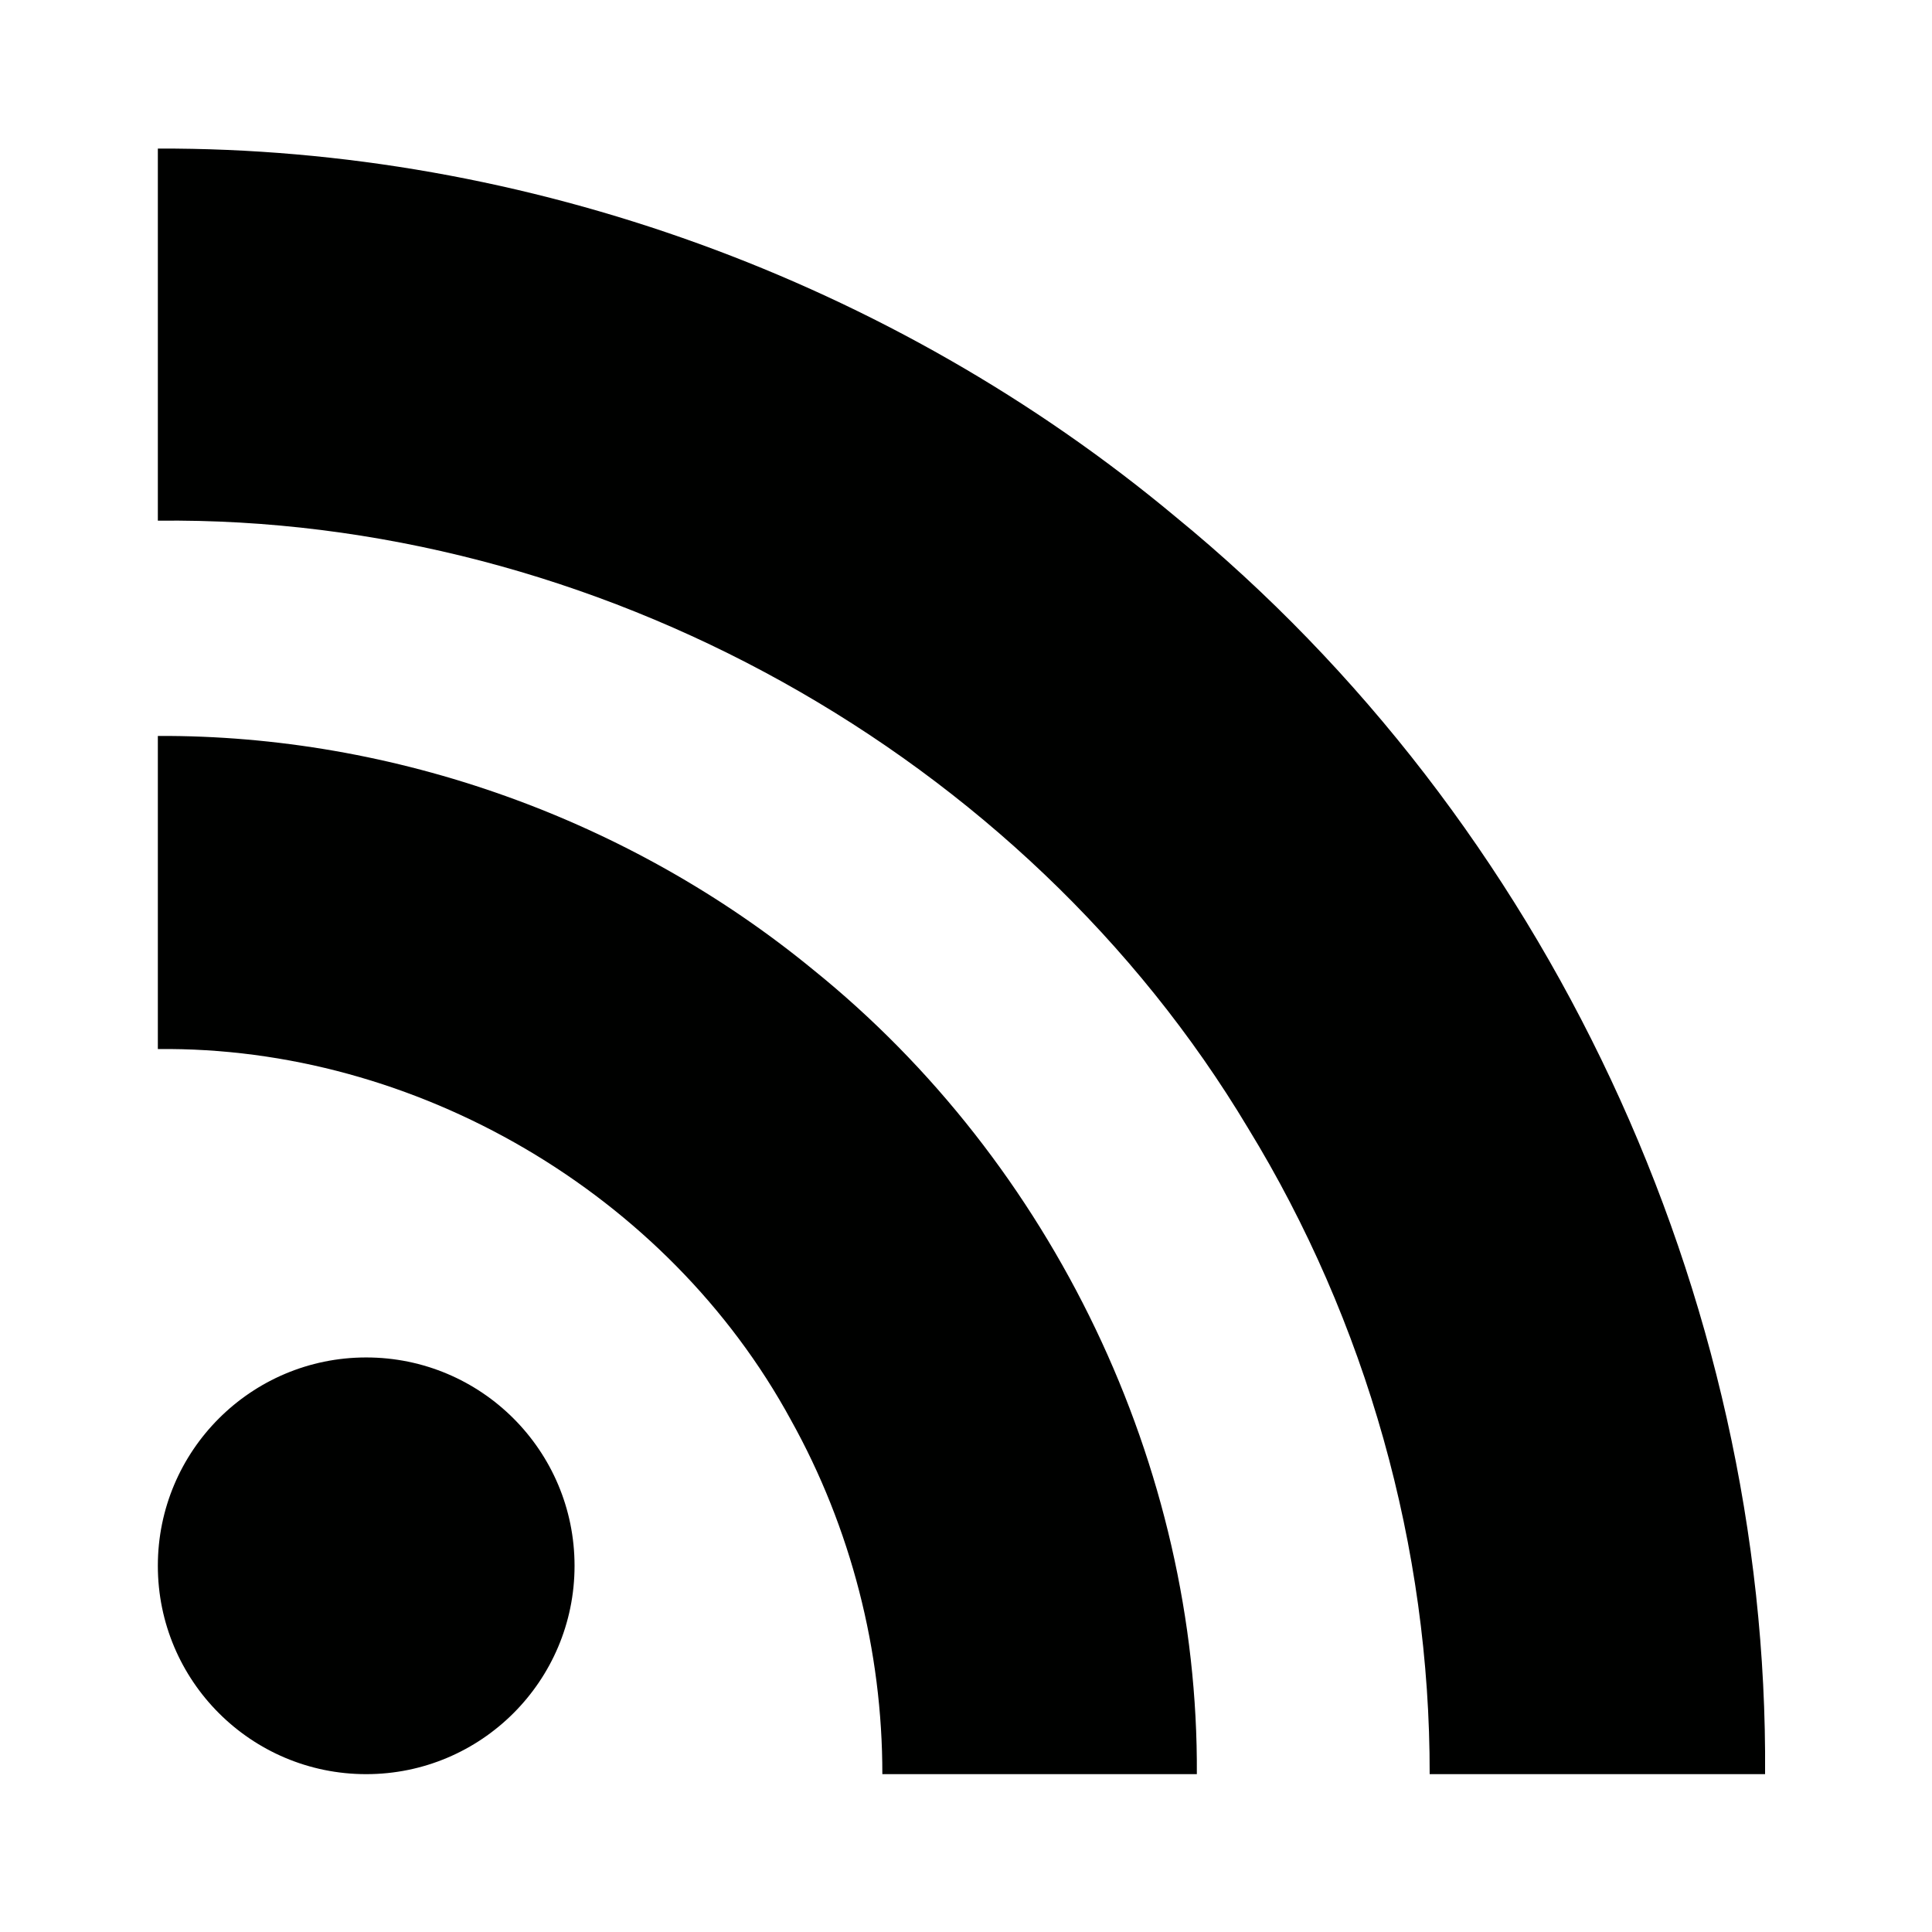
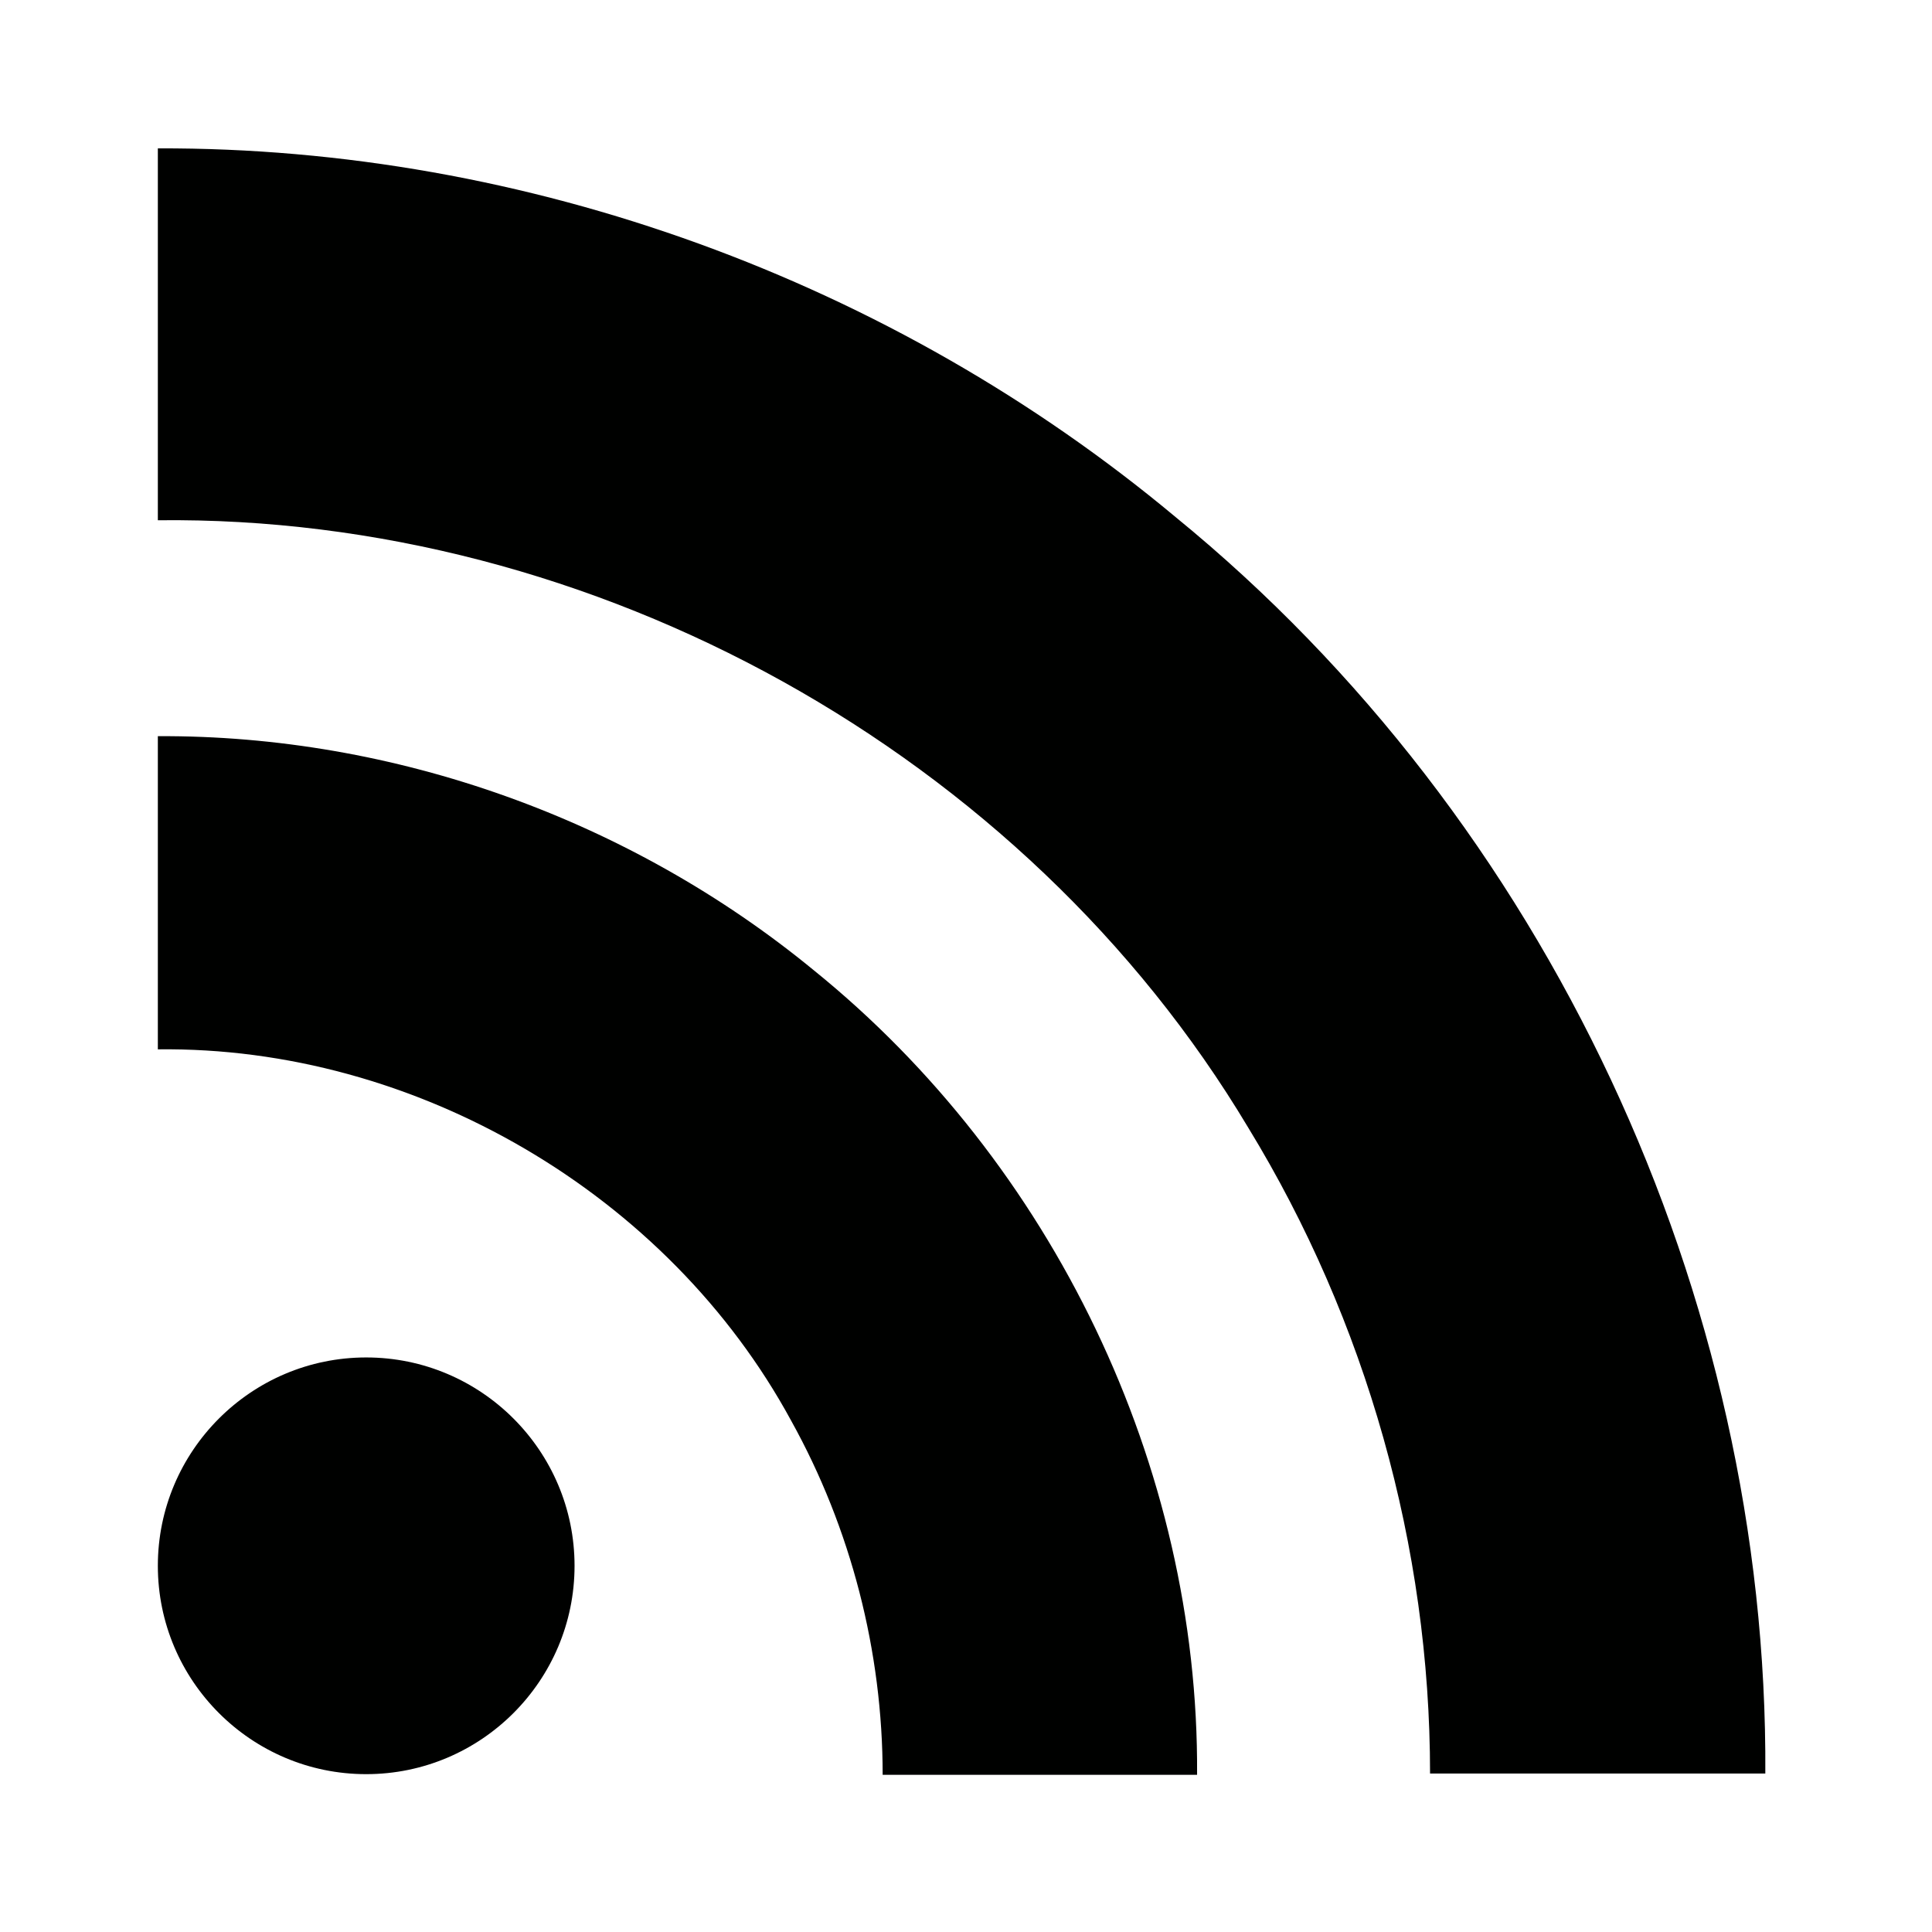
- <svg xmlns="http://www.w3.org/2000/svg" width="306" height="306" id="svg2" version="1.1">
-   <defs id="defs4" />
-   <path d="m 91,248 c 0,18.225 -14.775,33 -33,33 -18.225,0 -33,-14.775 -33,-33 0,-18.225 14.775,-33 33,-33 18.225,0 33,14.775 33,33 z M 279.562,281 C 280.149,205.088 244.987,129.949 186.219,81.875 141.414,44.494 83.383,23.337 25,23.531 c 0,19.646 0,39.292 0,58.938 69.121,-0.802 137.157,36.831 172.679,96.218 18.74,30.607 28.828,66.422 28.758,102.313 17.708,0 35.417,0 53.125,0 z m -90,0 C 189.865,232.22 166.725,184.173 128.798,153.591 99.823,129.801 62.512,116.385 25,116.562 c 0,16.531 0,33.062 0,49.594 40.818,-0.474 80.767,22.876 100.271,58.752 9.506,17.057 14.501,36.571 14.479,56.091 16.604,0 33.208,0 49.812,0 z" style="fill:#000100;fill-opacity:1;fill-rule:nonzero;stroke:none" id="path3943" />
+ <svg xmlns="http://www.w3.org/2000/svg" width="306" height="306" version="1.1">
+   <path d="m91 248c0 18.2-14.8 33-33 33-18.2 0-33-14.8-33-33 0-18.2 14.8-33 33-33 18.2 0 33 14.8 33 33zM279.6 281C280.1 205.1 245 129.9 186.2 81.9 141.4 44.5 83.4 23.3 25 23.5c0 19.6 0 39.3 0 58.9 69.1-0.8 137.2 36.8 172.7 96.2 18.7 30.6 28.8 66.4 28.8 102.3 17.7 0 35.4 0 53.1 0zm-90 0C189.9 232.2 166.7 184.2 128.8 153.6 99.8 129.8 62.5 116.4 25 116.6c0 16.5 0 33.1 0 49.6 40.8-0.5 80.8 22.9 100.3 58.8 9.5 17.1 14.5 36.6 14.5 56.1 16.6 0 33.2 0 49.8 0z" fill="#000100" />
</svg>
